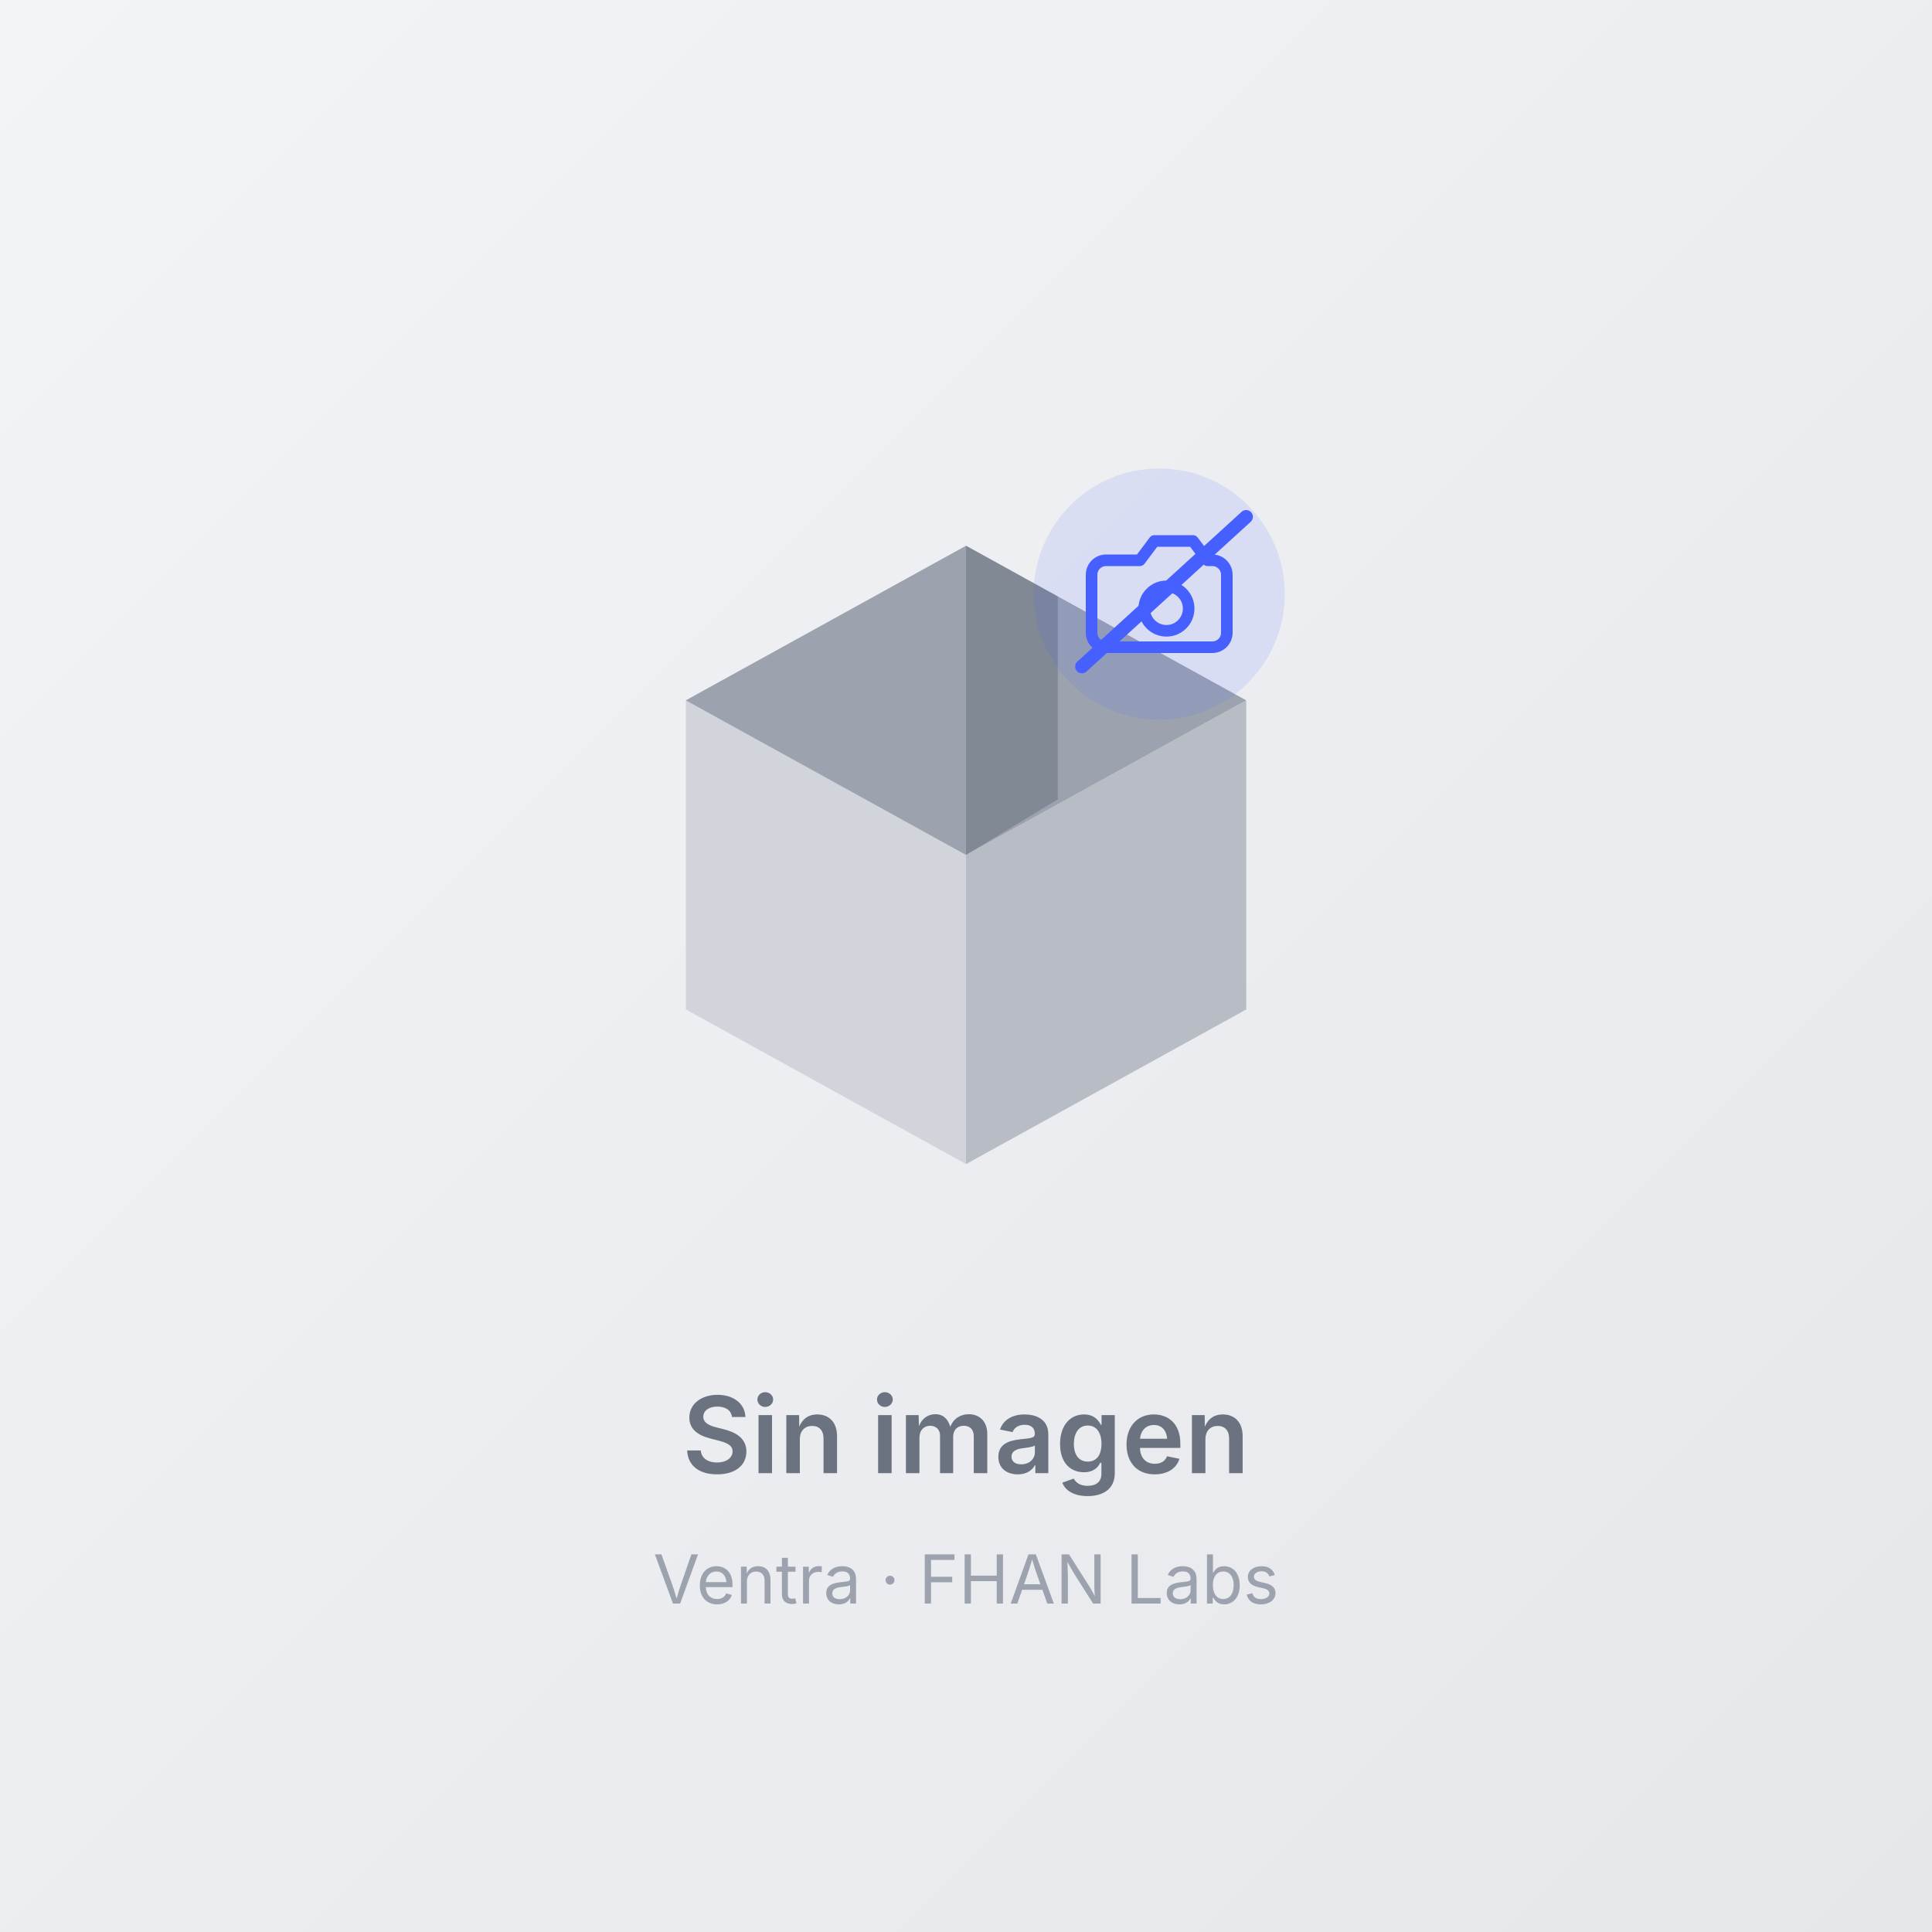
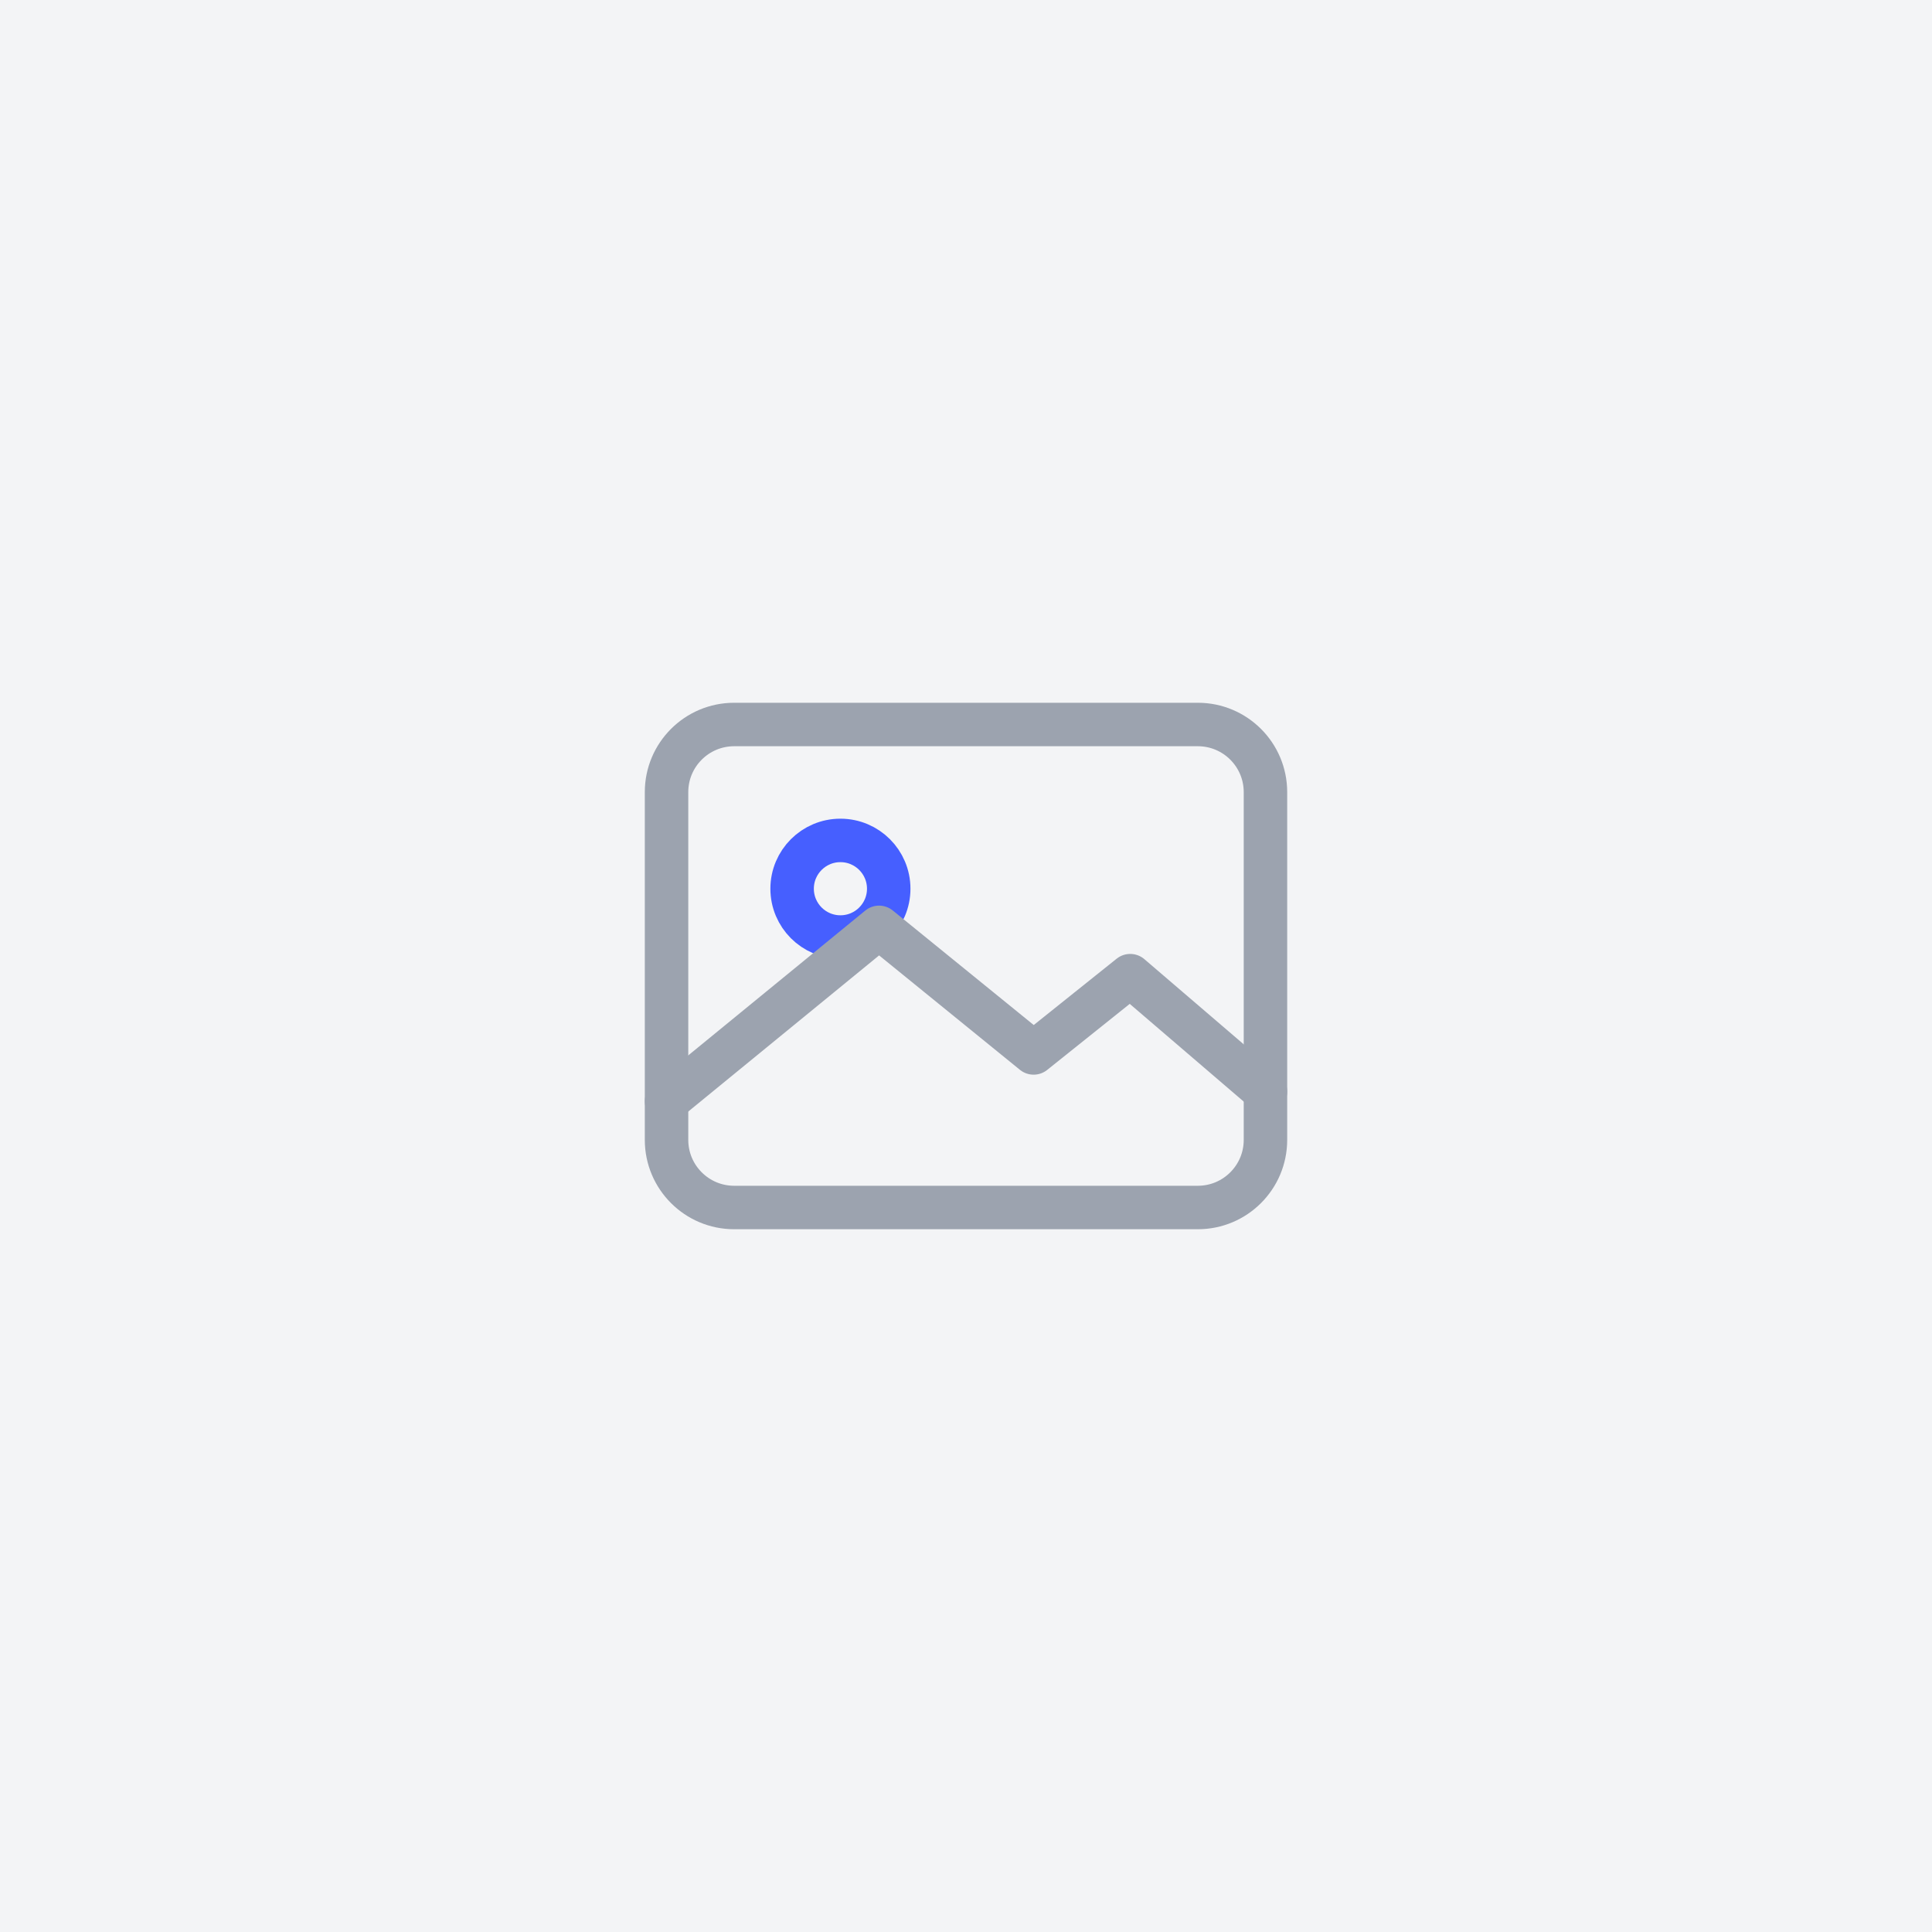
<svg xmlns="http://www.w3.org/2000/svg" viewBox="0 0 400 400" role="img" aria-label="Producto sin imagen">
-   <defs>
-     <linearGradient id="bg" x1="0" y1="0" x2="1" y2="1">
-       <stop offset="0" stop-color="#F3F4F6" />
-       <stop offset="1" stop-color="#E5E7EB" />
-     </linearGradient>
-   </defs>
-   <rect width="400" height="400" fill="url(#bg)" />
-   <g transform="translate(200 175)">
-     <path d="M0,-62 L58,-30 L58,34 L0,66 L-58,34 L-58,-30 Z" fill="#D1D5DB" />
-     <path d="M0,-62 L58,-30 L0,2 L-58,-30 Z" fill="#9CA3AF" />
-     <path d="M0,2 L58,-30 L58,34 L0,66 Z" fill="#B7BCC5" />
-     <path d="M0,-62 L19,-51.5 L19,-9.5 L0,2 Z" fill="#6B7280" opacity="0.55" />
-     <g transform="translate(40 -52)">
-       <circle r="26" fill="#465FFF" opacity="0.12" />
-       <path d="M-11,-7 h7 l3,-4 h8 l3,4 h1 a3,3 0 0 1 3,3 v12 a3,3 0 0 1 -3,3 h-22 a3,3 0 0 1 -3,-3 v-12 a3,3 0 0 1 3,-3 z" fill="none" stroke="#465FFF" stroke-width="2.4" stroke-linejoin="round" />
-       <circle cx="1.5" cy="3" r="4.6" fill="none" stroke="#465FFF" stroke-width="2.4" />
-       <line x1="-16" y1="15" x2="18" y2="-16" stroke="#465FFF" stroke-width="2.8" stroke-linecap="round" />
-     </g>
+   <rect width="400" height="400" fill="#F3F4F6" />
+   <g transform="translate(200 200)" fill="none" stroke="#9CA3AF" stroke-width="9" stroke-linecap="round" stroke-linejoin="round">
+     <rect x="-62" y="-50" width="124" height="100" rx="14" />
+     <circle cx="-26" cy="-16" r="10" stroke="#465FFF" />
+     <path d="M -62 28 L -18 -8 L 14 18 L 34 2 L 62 26" />
  </g>
-   <text x="200" y="305" text-anchor="middle" font-family="Outfit, -apple-system, 'Segoe UI', sans-serif" font-size="22" font-weight="600" fill="#6B7280">Sin imagen</text>
-   <text x="200" y="332" text-anchor="middle" font-family="Outfit, -apple-system, 'Segoe UI', sans-serif" font-size="14" fill="#9CA3AF">Ventra · FHAN Labs</text>
</svg>
